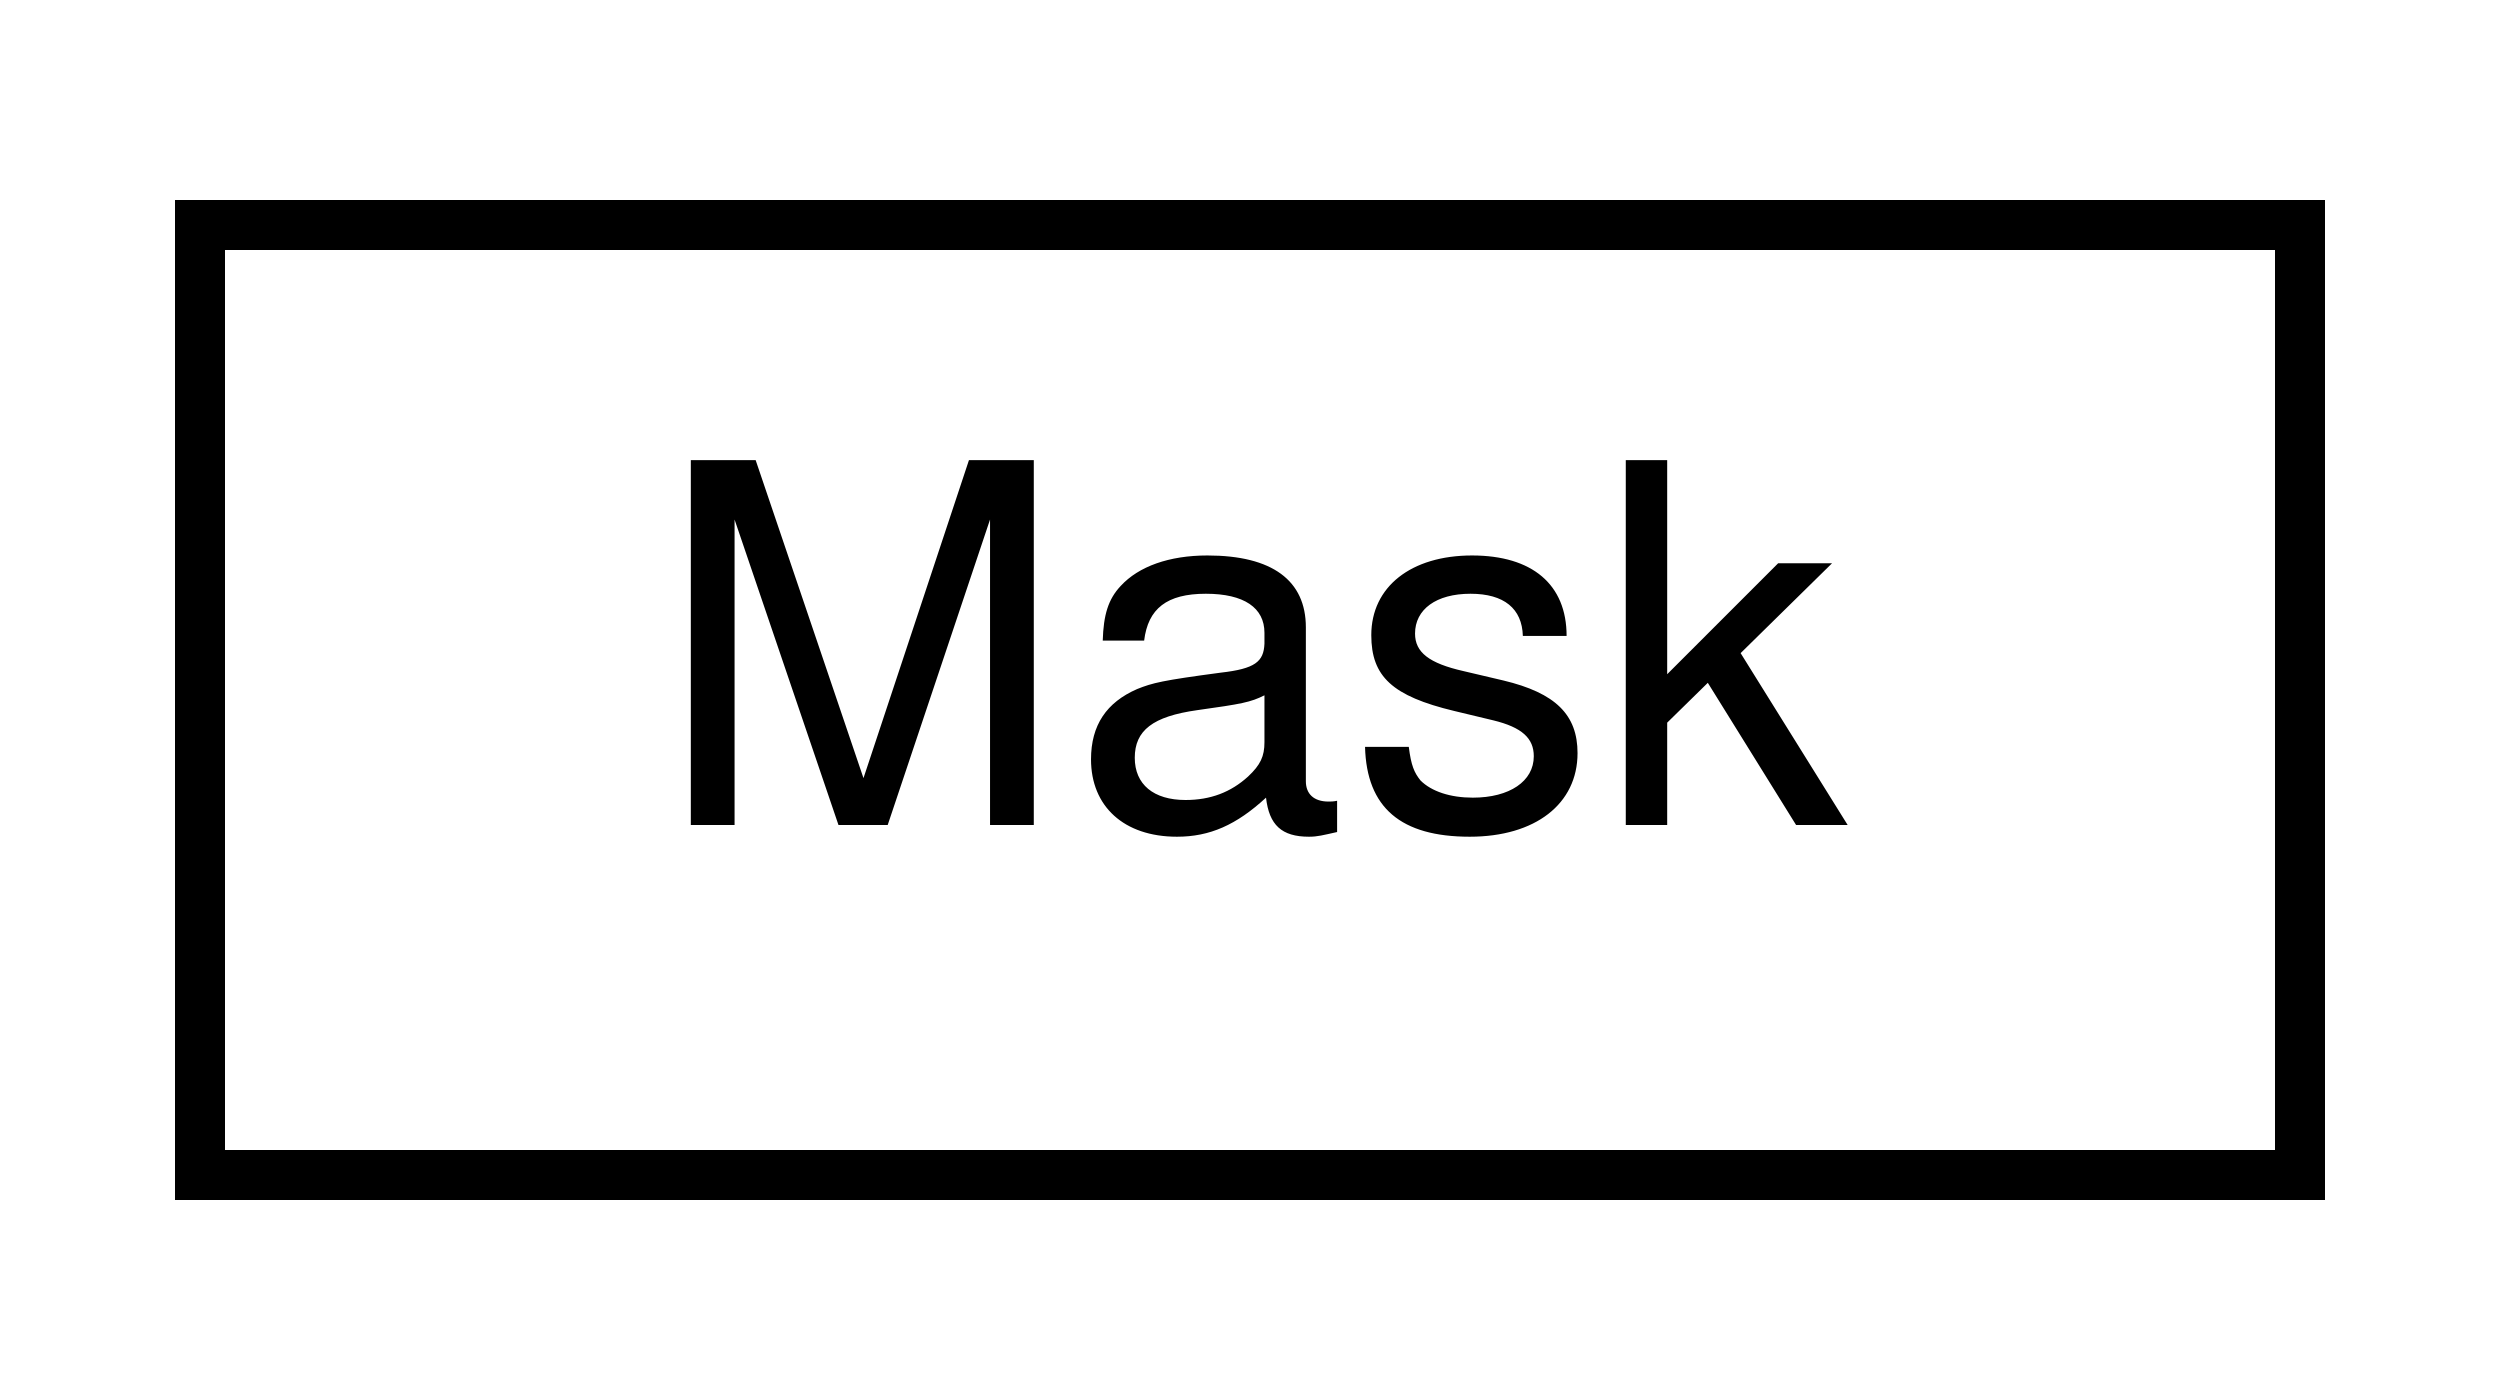
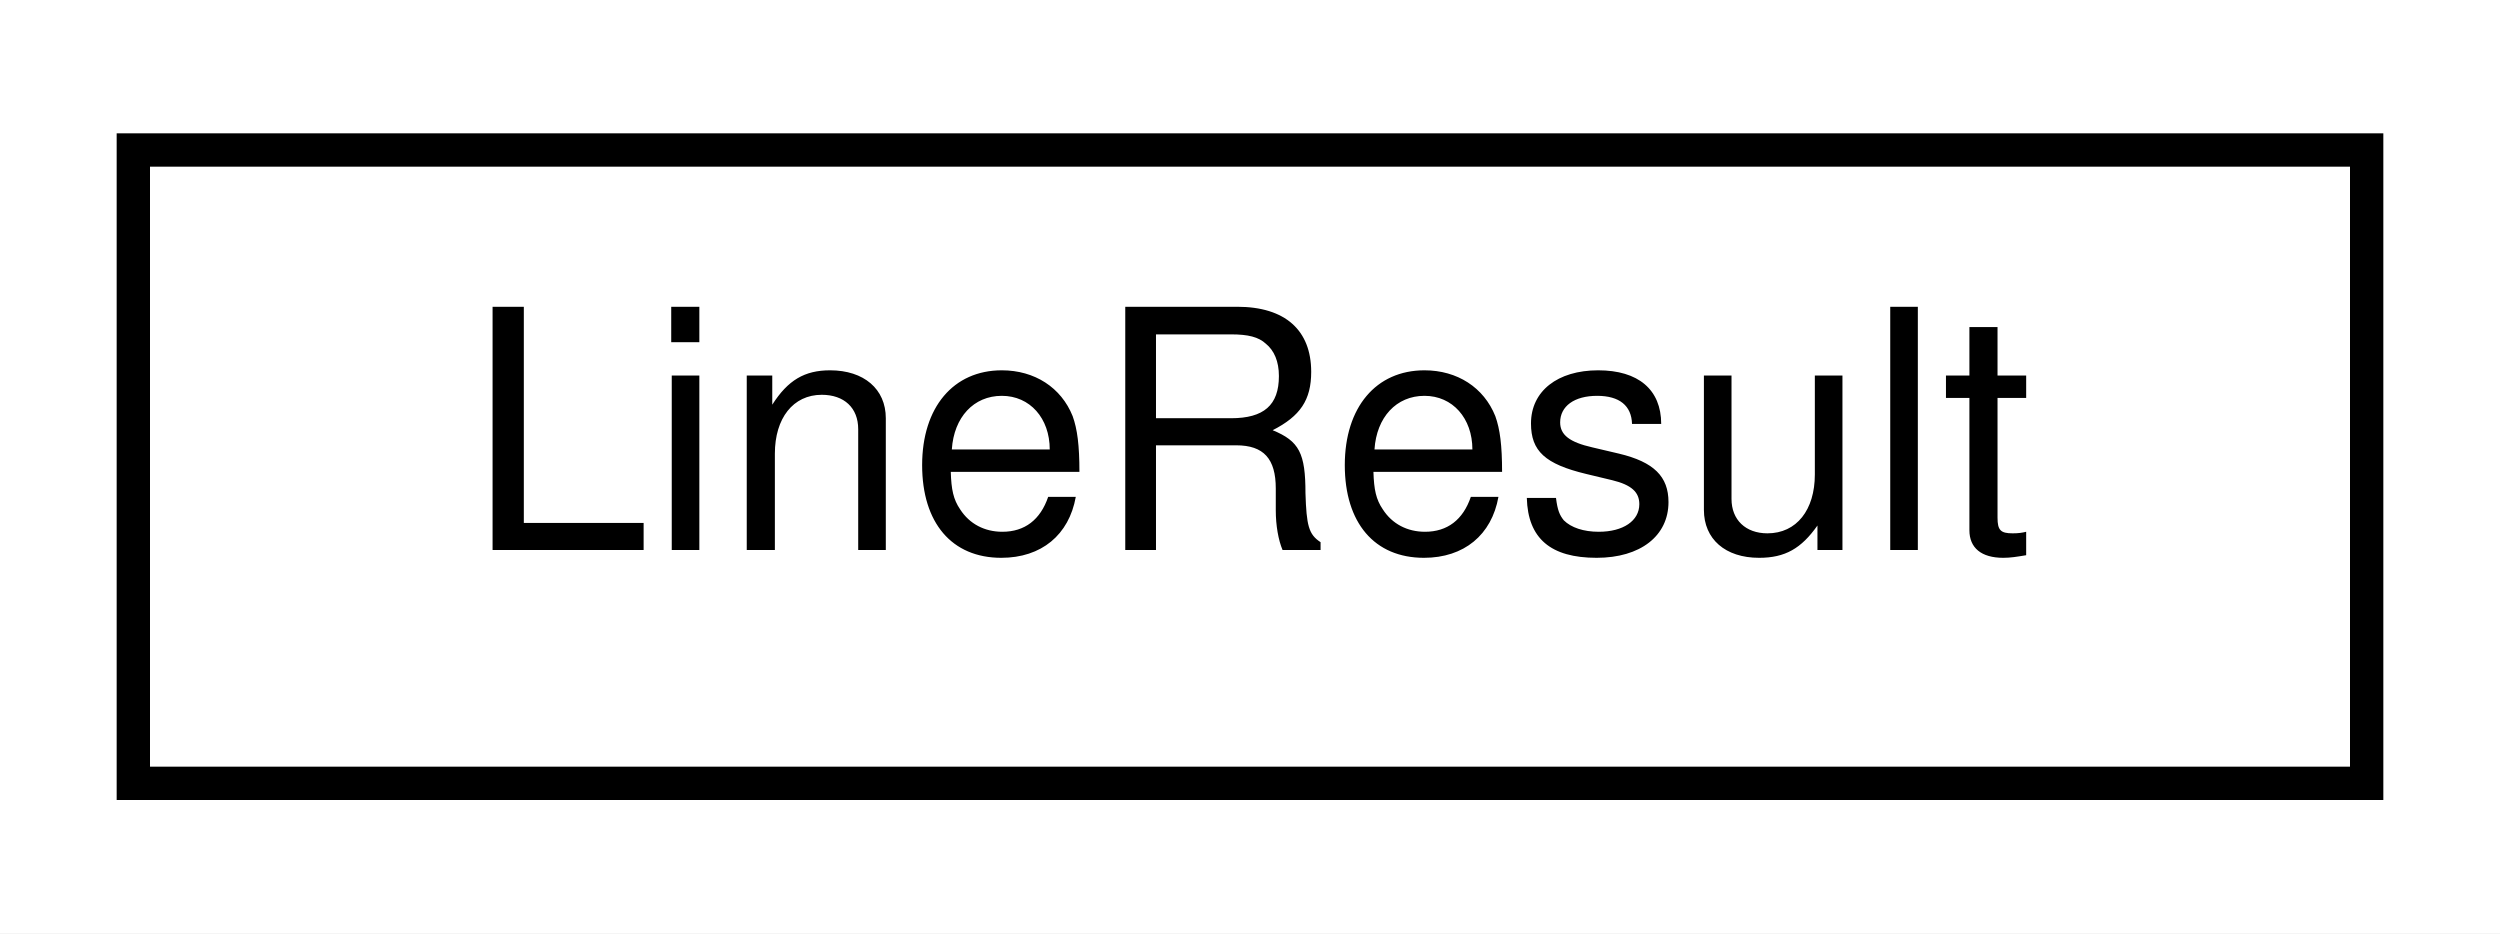
- <svg xmlns="http://www.w3.org/2000/svg" xmlns:xlink="http://www.w3.org/1999/xlink" width="50pt" height="28pt" viewBox="0.00 0.00 50.00 28.00">
+ <svg xmlns="http://www.w3.org/2000/svg" xmlns:xlink="http://www.w3.org/1999/xlink" width="75pt" height="28pt" viewBox="0.00 0.00 75.00 28.00">
  <g id="graph0" class="graph" transform="scale(1 1) rotate(0) translate(4 24)">
-     <polygon fill="#ffffff" stroke="transparent" points="-4,4 -4,-24 46,-24 46,4 -4,4" />
+     <polygon fill="#ffffff" stroke="transparent" points="-4,4 -4,-24 71,-24 71,4 -4,4" />
    <g id="node1" class="node">
      <g id="a_node1">
-         <a xlink:href="classMask.html" target="_top" xlink:title=" ">
-           <polygon fill="#ffffff" stroke="#000000" points="0,-.5 0,-19.5 42,-19.5 42,-.5 0,-.5" />
-           <text text-anchor="middle" x="21" y="-7.5" font-family="Helvetica,sans-Serif" font-size="10.00" fill="#000000">Mask</text>
+         <a xlink:href="structLineResult.html" target="_top" xlink:title=" ">
+           <polygon fill="#ffffff" stroke="#000000" points="0,-.5 0,-19.5 67,-19.5 67,-.5 0,-.5" />
+           <text text-anchor="middle" x="33.5" y="-7.5" font-family="Helvetica,sans-Serif" font-size="10.00" fill="#000000">LineResult</text>
        </a>
      </g>
    </g>
  </g>
</svg>
